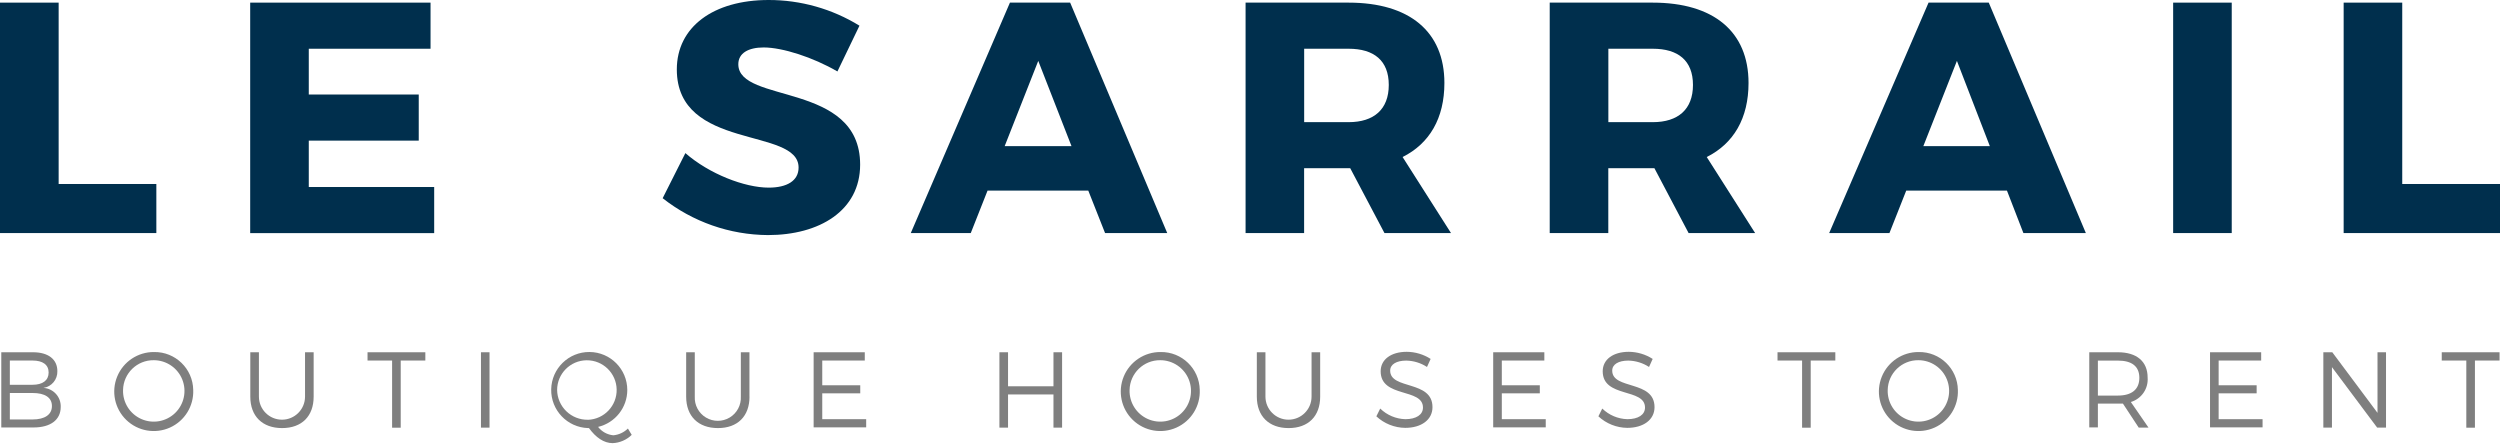
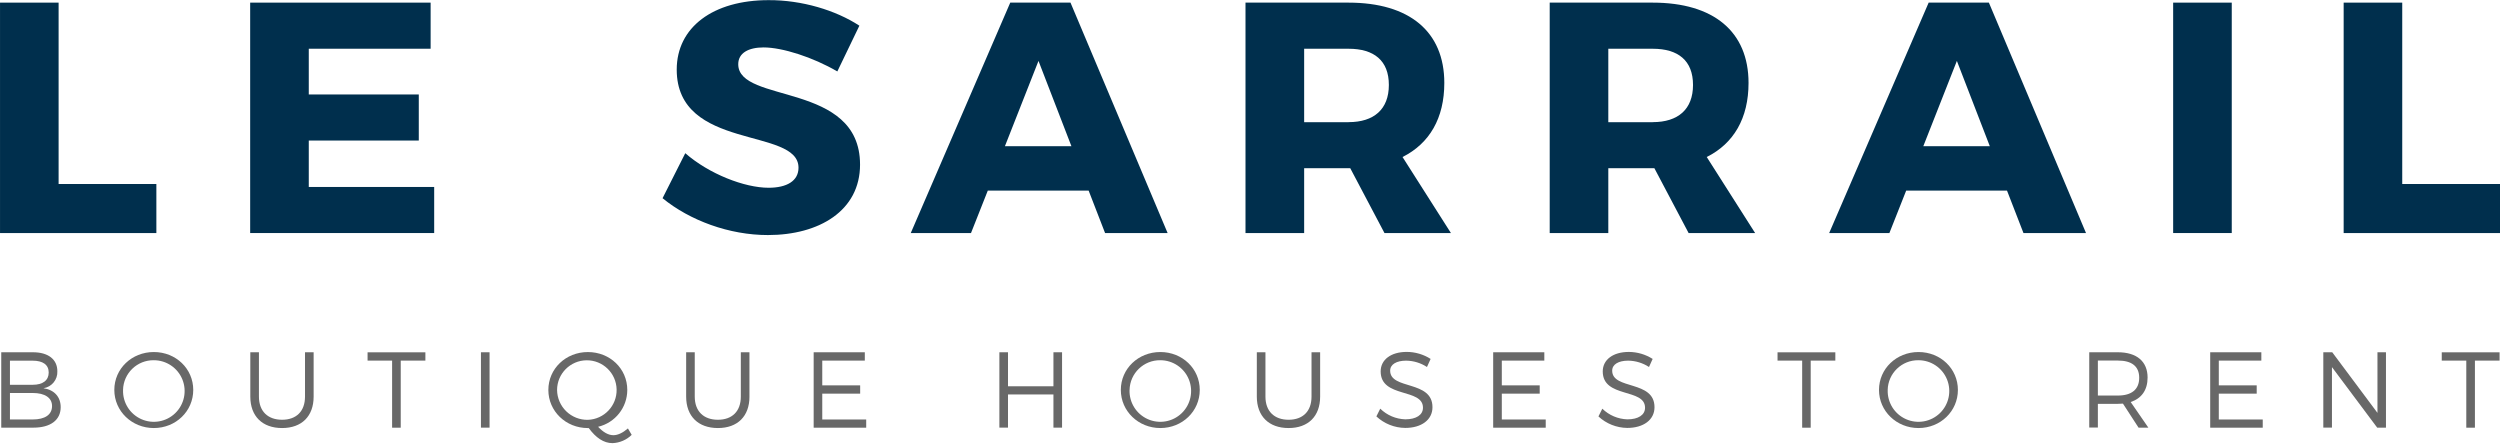
- <svg xmlns="http://www.w3.org/2000/svg" viewBox="0 0 446.76 79.19">
+ <svg xmlns="http://www.w3.org/2000/svg" viewBox="0 0 1055.38 187.07">
  <defs>
-     <style>.a{fill:#002f4d;}.b{fill:#7f7f7f;}</style>
+     <style>.a{fill:#002f4d;}.b{fill:#686868;}</style>
  </defs>
-   <path class="a" d="M444.46,393.59v8.77H416.52V361.18H427v32.41h17.47Z" transform="translate(-416.52 -360.71)" />
-   <path class="a" d="M471.7,369.42v8.18h19.65v8.24H471.7v8.29h22.41v8.24H461.23V361.18h32.23v8.24H471.7Z" transform="translate(-416.52 -360.71)" />
-   <path class="a" d="M570.11,365.3l-3.94,8.18c-4.35-2.53-9.82-4.29-13.18-4.29-2.71,0-4.53,1-4.53,3,0,7.12,21.77,3.06,21.77,17.94,0,8.24-7.29,12.59-16.47,12.59a30.71,30.71,0,0,1-18.82-6.59l4.06-8.06c4.24,3.71,10.59,6.17,14.88,6.17,3.29,0,5.35-1.23,5.35-3.59,0-7.29-21.76-2.94-21.76-17.53,0-7.59,6.53-12.41,16.41-12.41A30.91,30.91,0,0,1,570.11,365.3Z" transform="translate(-416.52 -360.71)" />
-   <path class="a" d="M657.81,390.77h-8.24v11.59H639.11V361.18h18.41c10.88,0,17.12,5.18,17.12,14.36,0,6.29-2.65,10.82-7.47,13.23l8.65,13.59H663.93Zm-0.29-8.23c4.53,0,7.18-2.29,7.18-6.65s-2.65-6.47-7.18-6.47h-7.94v13.12h7.94Z" transform="translate(-416.52 -360.71)" />
-   <path class="a" d="M712.17,390.77h-8.24v11.59H693.46V361.18h18.41c10.88,0,17.12,5.18,17.12,14.36,0,6.29-2.65,10.82-7.47,13.23l8.65,13.59H718.28Zm-0.29-8.23c4.53,0,7.18-2.29,7.18-6.65s-2.65-6.47-7.18-6.47h-7.94v13.12h7.94Z" transform="translate(-416.52 -360.71)" />
-   <path class="a" d="M757.17,394.77l-3,7.59H743.4l17.76-41.18h10.76l17.35,41.18H778.11l-2.94-7.59h-18Zm9.06-23.18-6,15.23h11.88Z" transform="translate(-416.52 -360.71)" />
-   <path class="a" d="M593,394.77l-3,7.59H579.28L597,361.18h10.76l17.35,41.18H614L611,394.77H593Zm9.06-23.18-6,15.23H608Z" transform="translate(-416.52 -360.71)" />
-   <path class="a" d="M804.87,402.36V361.18h10.47v41.18H804.87Z" transform="translate(-416.52 -360.71)" />
-   <path class="a" d="M863.28,393.59v8.77H835.34V361.18h10.47v32.41h17.47Z" transform="translate(-416.52 -360.71)" />
-   <path class="b" d="M422.42,423.66c2.71,0,4.35,1.25,4.35,3.37a2.93,2.93,0,0,1-2.48,3,3.29,3.29,0,0,1,3.08,3.41c0,2.29-1.81,3.66-4.85,3.66h-5.77V423.66h5.68Zm-4.14,5.81h4.06c1.81,0,2.87-.79,2.87-2.19s-1.06-2.14-2.87-2.14h-4.06v4.33Zm0,6.2h4.06c2.19,0,3.46-.87,3.46-2.4s-1.27-2.33-3.46-2.33h-4.06v4.73Z" transform="translate(-416.52 -360.71)" />
-   <path class="b" d="M451.05,430.39a7.06,7.06,0,1,1-7-6.77A6.89,6.89,0,0,1,451.05,430.39Zm-12.54,0a5.49,5.49,0,1,0,5.5-5.31A5.43,5.43,0,0,0,438.51,430.39Z" transform="translate(-416.52 -360.71)" />
-   <path class="b" d="M472.57,431.59c0,3.5-2.12,5.62-5.64,5.62s-5.68-2.12-5.68-5.62v-7.93h1.54v7.93a4.12,4.12,0,1,0,8.24,0v-7.93h1.54v7.93Z" transform="translate(-416.52 -360.71)" />
-   <path class="b" d="M488.13,425.14v12h-1.54v-12h-4.39v-1.48h10.33v1.48h-4.41Z" transform="translate(-416.52 -360.71)" />
-   <path class="b" d="M502.47,437.13V423.66H504v13.47h-1.54Z" transform="translate(-416.52 -360.71)" />
-   <path class="b" d="M529.41,438.42A5.16,5.16,0,0,1,526,439.9c-1.56,0-3-1-4.23-2.69h-0.15a6.8,6.8,0,1,1,7-6.81A6.79,6.79,0,0,1,523.4,437a3.92,3.92,0,0,0,2.73,1.5,4.3,4.3,0,0,0,2.6-1.21Zm-7.83-2.69a5.32,5.32,0,1,0-5.5-5.33A5.4,5.4,0,0,0,521.57,435.72Z" transform="translate(-416.52 -360.71)" />
-   <path class="b" d="M550.46,431.59c0,3.5-2.12,5.62-5.64,5.62s-5.68-2.12-5.68-5.62v-7.93h1.54v7.93a4.12,4.12,0,1,0,8.23,0v-7.93h1.54v7.93Z" transform="translate(-416.52 -360.71)" />
-   <path class="b" d="M563.46,425.14v4.42h6.79V431h-6.79v4.62h7.85v1.46h-9.39V423.66h9.14v1.48h-7.6Z" transform="translate(-416.52 -360.71)" />
-   <path class="b" d="M604.78,437.13V431.2h-8.12v5.93h-1.54V423.66h1.54v6.08h8.12v-6.08h1.54v13.47h-1.54Z" transform="translate(-416.52 -360.71)" />
-   <path class="b" d="M630.92,430.39a7.06,7.06,0,1,1-7-6.77A6.89,6.89,0,0,1,630.92,430.39Zm-12.54,0a5.49,5.49,0,1,0,5.5-5.31A5.43,5.43,0,0,0,618.38,430.39Z" transform="translate(-416.52 -360.71)" />
-   <path class="b" d="M652.44,431.59c0,3.5-2.12,5.62-5.64,5.62s-5.68-2.12-5.68-5.62v-7.93h1.54v7.93a4.12,4.12,0,1,0,8.24,0v-7.93h1.54v7.93Z" transform="translate(-416.52 -360.71)" />
-   <path class="b" d="M672.18,424.85l-0.65,1.44a7,7,0,0,0-3.71-1.14c-1.73,0-2.87.66-2.87,1.79,0,3.46,7.58,1.66,7.56,6.54,0,2.25-2,3.69-4.87,3.69a7.69,7.69,0,0,1-5.16-2.06l0.69-1.39a6.7,6.7,0,0,0,4.48,1.9c1.94,0,3.16-.79,3.16-2.08,0-3.54-7.56-1.66-7.56-6.48,0-2.12,1.87-3.48,4.66-3.48A8,8,0,0,1,672.18,424.85Z" transform="translate(-416.52 -360.71)" />
-   <path class="b" d="M684.9,425.14v4.42h6.79V431H684.9v4.62h7.85v1.46h-9.39V423.66h9.14v1.48h-7.6Z" transform="translate(-416.52 -360.71)" />
-   <path class="b" d="M711.86,424.85l-0.65,1.44a7,7,0,0,0-3.71-1.14c-1.73,0-2.87.66-2.87,1.79,0,3.46,7.58,1.66,7.56,6.54,0,2.25-2,3.69-4.87,3.69a7.69,7.69,0,0,1-5.16-2.06l0.69-1.39a6.7,6.7,0,0,0,4.48,1.9c1.94,0,3.16-.79,3.16-2.08,0-3.54-7.56-1.66-7.56-6.48,0-2.12,1.87-3.48,4.66-3.48A8,8,0,0,1,711.86,424.85Z" transform="translate(-416.52 -360.71)" />
-   <path class="b" d="M740.1,425.14v12h-1.54v-12h-4.39v-1.48h10.33v1.48H740.1Z" transform="translate(-416.52 -360.71)" />
-   <path class="b" d="M766.4,430.39a7.06,7.06,0,1,1-7-6.77A6.89,6.89,0,0,1,766.4,430.39Zm-12.54,0a5.49,5.49,0,1,0,5.5-5.31A5.43,5.43,0,0,0,753.86,430.39Z" transform="translate(-416.52 -360.71)" />
-   <path class="b" d="M795.9,432.84c-0.29,0-.6,0-0.9,0h-3.58v4.25h-1.54V423.66H795c3.37,0,5.31,1.65,5.31,4.52a4.22,4.22,0,0,1-3,4.37l3.16,4.58h-1.75Zm-0.9-1.44c2.44,0,3.83-1.08,3.83-3.17s-1.38-3.08-3.83-3.08h-3.58v6.25H795Z" transform="translate(-416.52 -360.71)" />
-   <path class="b" d="M813,425.14v4.42h6.79V431H813v4.62h7.85v1.46h-9.39V423.66h9.14v1.48H813Z" transform="translate(-416.52 -360.71)" />
-   <path class="b" d="M841.33,437.13l-8.08-10.81v10.81h-1.54V423.66h1.6l8.08,10.83V423.66h1.52v13.47h-1.58Z" transform="translate(-416.52 -360.71)" />
-   <path class="b" d="M858.8,425.14v12h-1.54v-12h-4.39v-1.48h10.33v1.48H858.8Z" transform="translate(-416.52 -360.71)" />
+   <path class="a" d="M178.22,384.45v20.71h-66V307.88h24.73v76.57h41.27Z" transform="translate(-112.21 -306.77)" />
+   <path class="a" d="M242.56,327.34v19.31H289v19.45H242.56V385.7H295.5v19.45H217.82V307.88H294v19.46H242.56Z" transform="translate(-112.21 -306.77)" />
+   <path class="a" d="M475,317.61l-9.31,19.32c-10.28-6-23.2-10.14-31.13-10.14-6.39,0-10.7,2.36-10.7,7.09,0,16.82,51.42,7.23,51.42,42.38,0,19.45-17.23,29.74-38.91,29.74-16.26,0-32.93-6.12-44.46-15.56l9.59-19c10,8.75,25,14.59,35.16,14.59,7.78,0,12.64-2.92,12.64-8.47,0-17.23-51.41-6.95-51.41-41.41,0-17.92,15.42-29.32,38.77-29.32C450.72,306.77,465,311.08,475,317.61Z" transform="translate(-112.21 -306.77)" />
+   <path class="a" d="M682.22,377.78H662.76v27.38H638V307.88h43.49c25.71,0,40.44,12.23,40.44,33.91,0,14.87-6.25,25.57-17.64,31.26l20.43,32.1H696.67Zm-0.7-19.45c10.7,0,17-5.42,17-15.7s-6.25-15.28-17-15.28H662.76v31h18.76Z" transform="translate(-112.21 -306.77)" />
+   <path class="a" d="M810.61,377.78H791.16v27.38H766.42V307.88h43.5c25.71,0,40.44,12.23,40.44,33.91,0,14.87-6.25,25.57-17.65,31.26l20.43,32.1H825.06Zm-0.69-19.45c10.7,0,17-5.42,17-15.7s-6.25-15.28-17-15.28H791.16v31h18.76Z" transform="translate(-112.21 -306.77)" />
+   <path class="a" d="M916.91,387.23l-7.09,17.92H884.4l42-97.27h25.42l41,97.27h-26.4l-6.95-17.92H916.91Zm21.4-54.75-14.17,36h28.07Z" transform="translate(-112.21 -306.77)" />
+   <path class="a" d="M529.21,387.23l-7.09,17.92H496.69l42-97.27h25.43l41,97.27h-26.4l-6.94-17.92H529.21Zm21.4-54.75-14.17,36h28.07Z" transform="translate(-112.21 -306.77)" />
+   <path class="a" d="M1029.61,405.15V307.88h24.74v97.27h-24.74Z" transform="translate(-112.21 -306.77)" />
+   <path class="a" d="M1167.59,384.45v20.71h-66V307.88h24.73v76.57h41.27Z" transform="translate(-112.21 -306.77)" />
+   <path class="b" d="M126.15,455.48c6.41,0,10.27,3,10.27,8a6.92,6.92,0,0,1-5.86,7.18c4.59,0.68,7.27,3.68,7.27,8,0,5.41-4.27,8.64-11.45,8.64H112.74V455.48h13.41Zm-9.77,13.73H126c4.27,0,6.77-1.86,6.77-5.18s-2.5-5-6.77-5h-9.59V469.2Zm0,14.64H126c5.18,0,8.18-2,8.18-5.68,0-3.46-3-5.5-8.18-5.5h-9.59v11.18Z" transform="translate(-112.21 -306.77)" />
+   <path class="b" d="M193.79,471.38c0,9-7.36,16.09-16.64,16.09s-16.68-7.14-16.68-16.09,7.36-16,16.68-16S193.79,462.43,193.79,471.38Zm-29.63,0a13,13,0,1,0,13-12.54A12.83,12.83,0,0,0,164.15,471.38Z" transform="translate(-112.21 -306.77)" />
+   <path class="b" d="M244.61,474.2c0,8.27-5,13.27-13.32,13.27s-13.41-5-13.41-13.27V455.48h3.64V474.2c0,6.18,3.73,9.77,9.77,9.77s9.68-3.59,9.68-9.77V455.48h3.64V474.2Z" transform="translate(-112.21 -306.77)" />
+   <path class="b" d="M281.38,459v28.32h-3.64V459H267.38v-3.5h24.41V459H281.38Z" transform="translate(-112.21 -306.77)" />
+   <path class="b" d="M315.24,487.29V455.48h3.64v31.82h-3.64Z" transform="translate(-112.21 -306.77)" />
+   <path class="b" d="M378.88,490.34a12.19,12.19,0,0,1-8.13,3.5c-3.68,0-7-2.27-10-6.36h-0.37c-9.32,0-16.68-7.14-16.68-16.09s7.36-16,16.68-16,16.64,7,16.64,16a16,16,0,0,1-12.32,15.55c2.18,2.32,4.32,3.55,6.45,3.55,1.86,0,4-1,6.14-2.86ZM360.38,484a12.57,12.57,0,1,0-13-12.59A12.75,12.75,0,0,0,360.38,484Z" transform="translate(-112.21 -306.77)" />
+   <path class="b" d="M428.6,474.2c0,8.27-5,13.27-13.32,13.27s-13.41-5-13.41-13.27V455.48h3.63V474.2c0,6.18,3.73,9.77,9.77,9.77s9.68-3.59,9.68-9.77V455.48h3.64V474.2Z" transform="translate(-112.21 -306.77)" />
+   <path class="b" d="M459.33,459v10.45h16v3.5h-16v10.91h18.55v3.46H455.7V455.48h21.59V459h-18Z" transform="translate(-112.21 -306.77)" />
+   <path class="b" d="M556.92,487.29v-14H537.74v14H534.1V455.48h3.64v14.36h19.18V455.48h3.64v31.82h-3.64Z" transform="translate(-112.21 -306.77)" />
+   <path class="b" d="M618.69,471.38c0,9-7.36,16.09-16.64,16.09s-16.68-7.14-16.68-16.09,7.36-16,16.68-16S618.69,462.43,618.69,471.38Zm-29.64,0a13,13,0,1,0,13-12.54A12.83,12.83,0,0,0,589.06,471.38Z" transform="translate(-112.21 -306.77)" />
+   <path class="b" d="M669.51,474.2c0,8.27-5,13.27-13.32,13.27s-13.41-5-13.41-13.27V455.48h3.64V474.2c0,6.18,3.73,9.77,9.77,9.77s9.68-3.59,9.68-9.77V455.48h3.64V474.2Z" transform="translate(-112.21 -306.77)" />
+   <path class="b" d="M716.15,458.29l-1.54,3.41a16.45,16.45,0,0,0-8.77-2.68c-4.09,0-6.77,1.55-6.77,4.23,0,8.18,17.91,3.91,17.86,15.45,0,5.32-4.68,8.72-11.5,8.72a18.15,18.15,0,0,1-12.18-4.86l1.63-3.27a15.82,15.82,0,0,0,10.59,4.5c4.59,0,7.45-1.86,7.45-4.91,0-8.37-17.86-3.91-17.86-15.32,0-5,4.41-8.23,11-8.23A18.81,18.81,0,0,1,716.15,458.29Z" transform="translate(-112.21 -306.77)" />
+   <path class="b" d="M746.2,459v10.45h16v3.5h-16v10.91h18.54v3.46H742.56V455.48h21.59V459h-18Z" transform="translate(-112.21 -306.77)" />
+   <path class="b" d="M809.88,458.29l-1.54,3.41a16.46,16.46,0,0,0-8.77-2.68c-4.09,0-6.77,1.55-6.77,4.23,0,8.18,17.91,3.91,17.86,15.45,0,5.32-4.68,8.72-11.5,8.72A18.15,18.15,0,0,1,787,482.57l1.63-3.27a15.84,15.84,0,0,0,10.59,4.5c4.59,0,7.45-1.86,7.45-4.91,0-8.37-17.86-3.91-17.86-15.32,0-5,4.41-8.23,11-8.23A18.82,18.82,0,0,1,809.88,458.29Z" transform="translate(-112.21 -306.77)" />
+   <path class="b" d="M876.6,459v28.32H873V459H862.6v-3.5H887V459H876.6Z" transform="translate(-112.21 -306.77)" />
+   <path class="b" d="M938.74,471.38c0,9-7.36,16.09-16.63,16.09s-16.68-7.14-16.68-16.09,7.36-16,16.68-16S938.74,462.43,938.74,471.38Zm-29.63,0a13,13,0,1,0,13-12.54A12.83,12.83,0,0,0,909.1,471.38Z" transform="translate(-112.21 -306.77)" />
+   <path class="b" d="M1008.42,477.16c-0.68,0-1.41.09-2.14,0.09h-8.45v10h-3.64V455.48h12.09c8,0,12.54,3.91,12.54,10.68,0,5.27-2.55,8.82-7.14,10.32l7.46,10.82H1015Zm-2.14-3.41c5.77,0,9-2.55,9-7.5s-3.27-7.27-9-7.27h-8.45v14.77h8.45Z" transform="translate(-112.21 -306.77)" />
+   <path class="b" d="M1048.88,459v10.45h16v3.5h-16v10.91h18.55v3.46h-22.18V455.48h21.59V459h-18Z" transform="translate(-112.21 -306.77)" />
+   <path class="b" d="M1115.74,487.29l-19.09-25.54v25.54H1093V455.48h3.77l19.09,25.59V455.48h3.59v31.82h-3.72Z" transform="translate(-112.21 -306.77)" />
+   <path class="b" d="M1157,459v28.32h-3.64V459H1143v-3.5h24.41V459H1157Z" transform="translate(-112.21 -306.77)" />
</svg>
